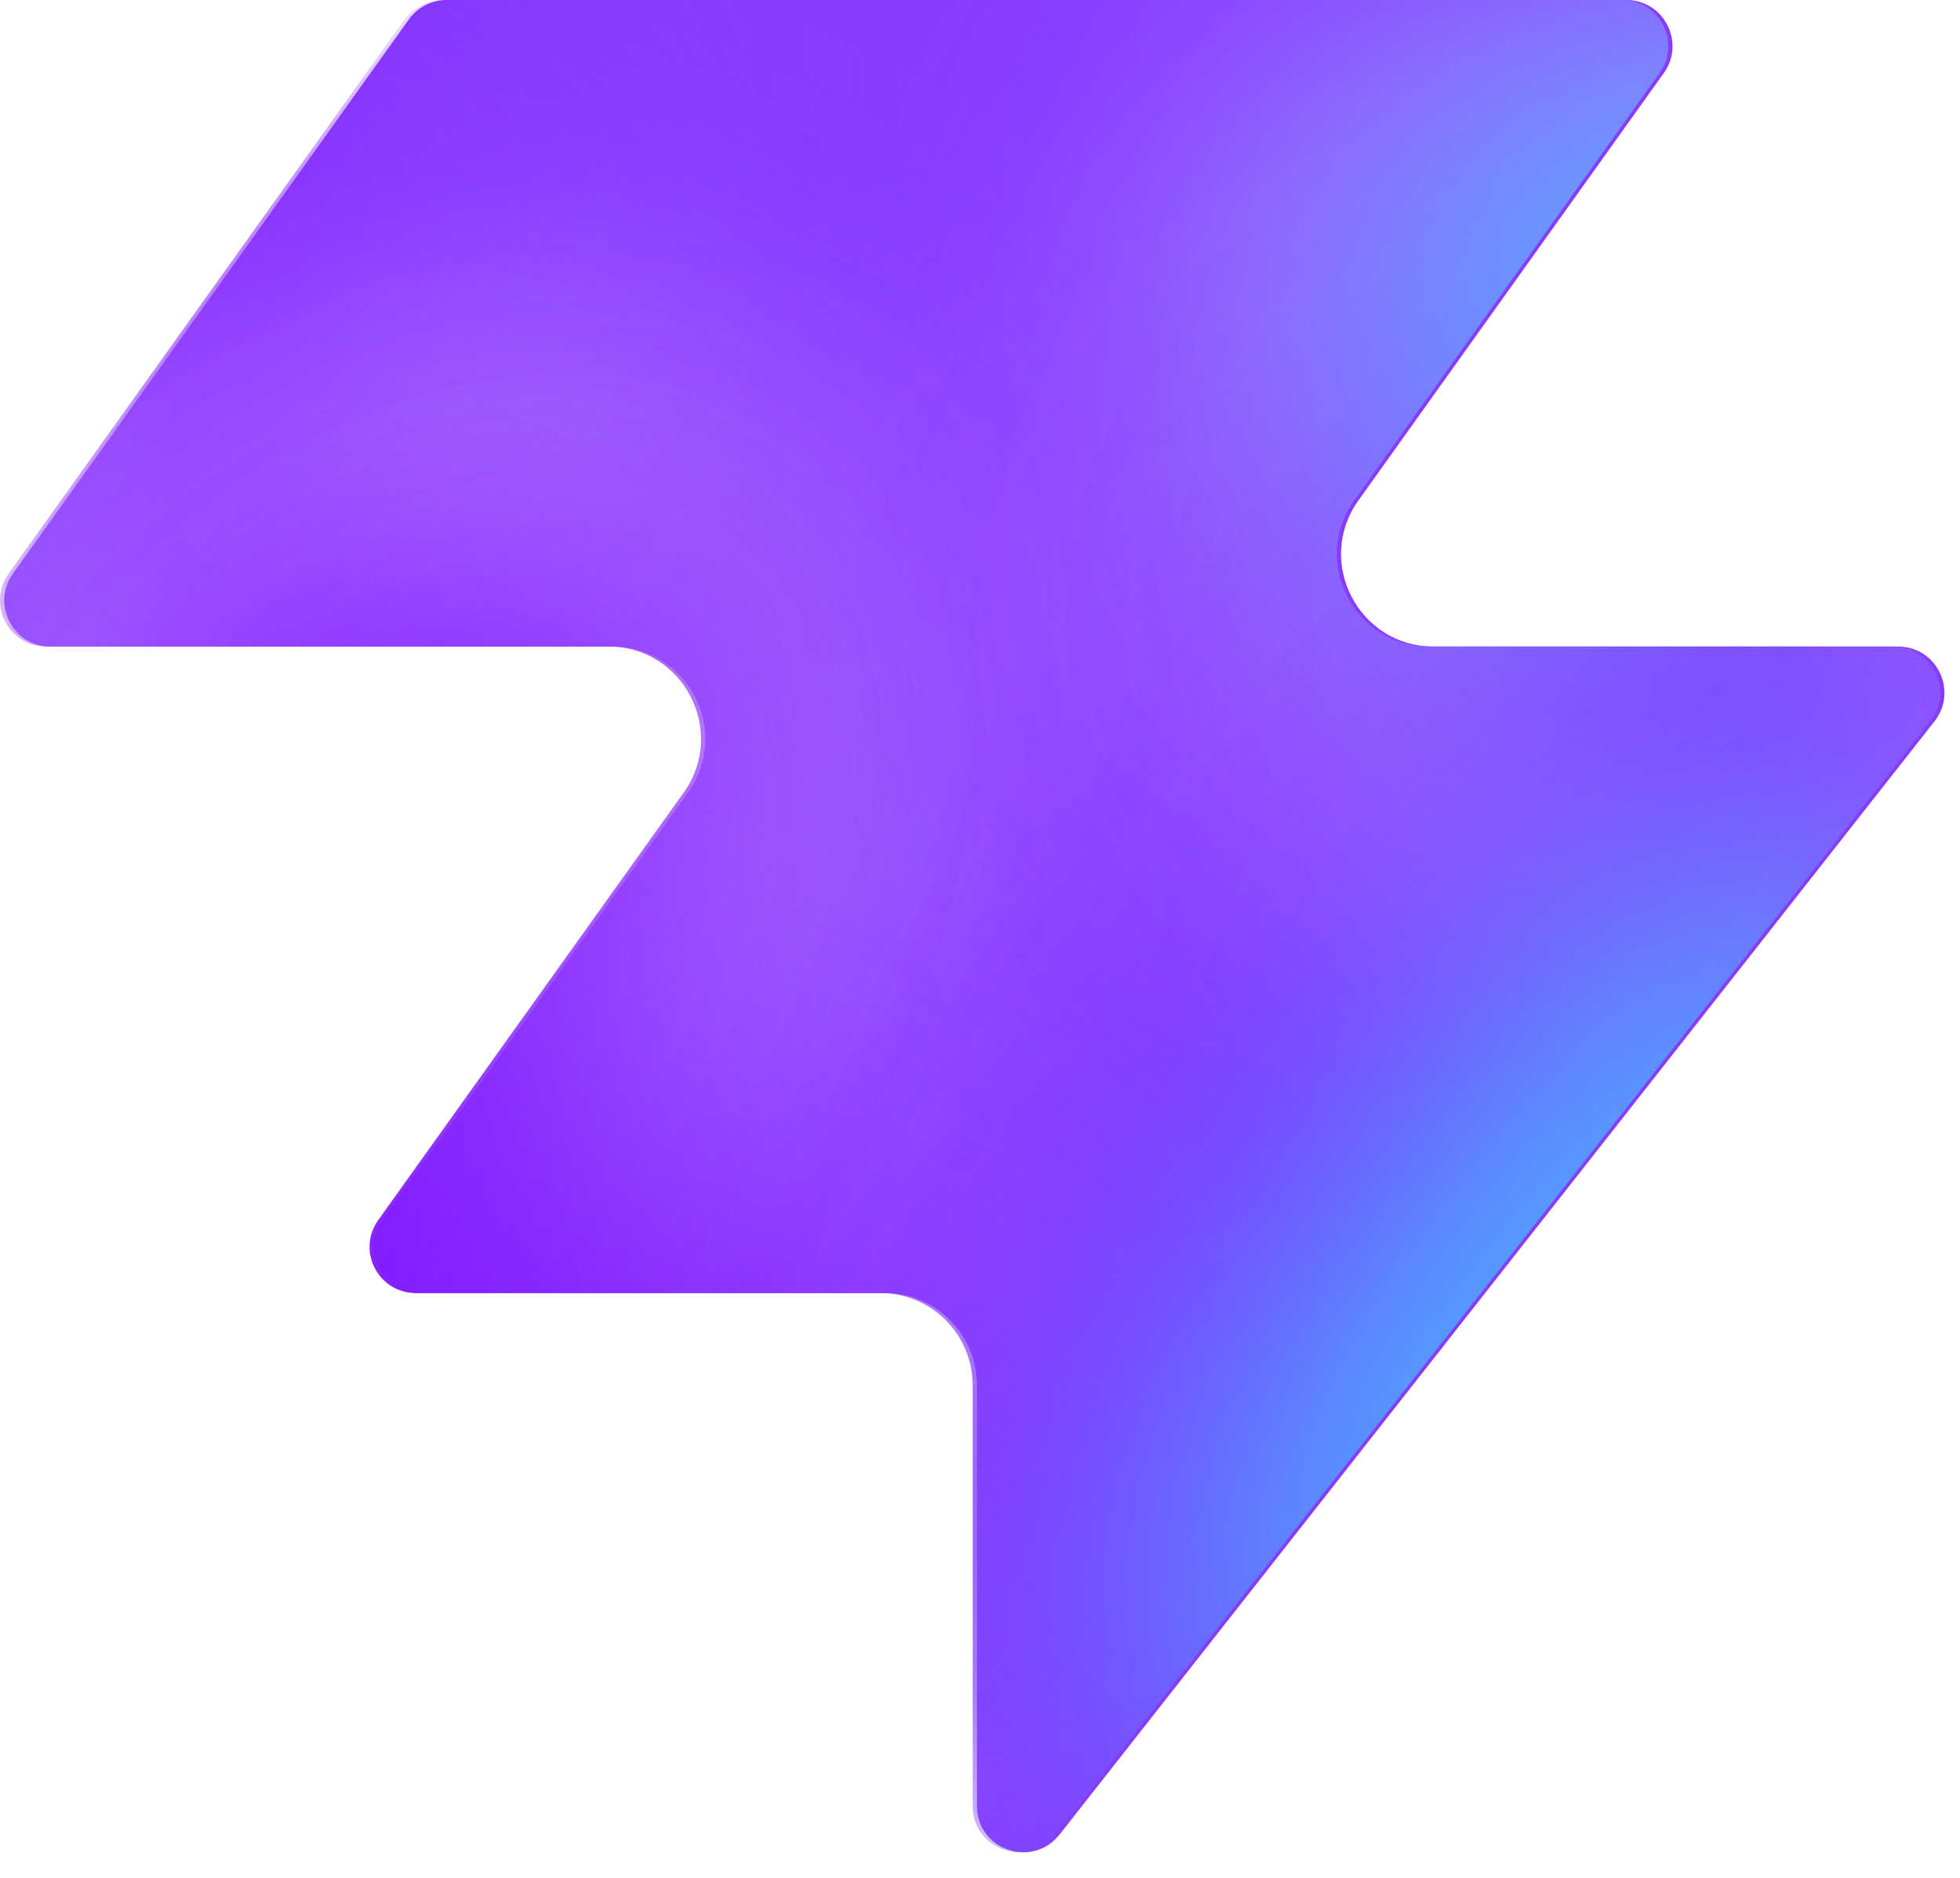
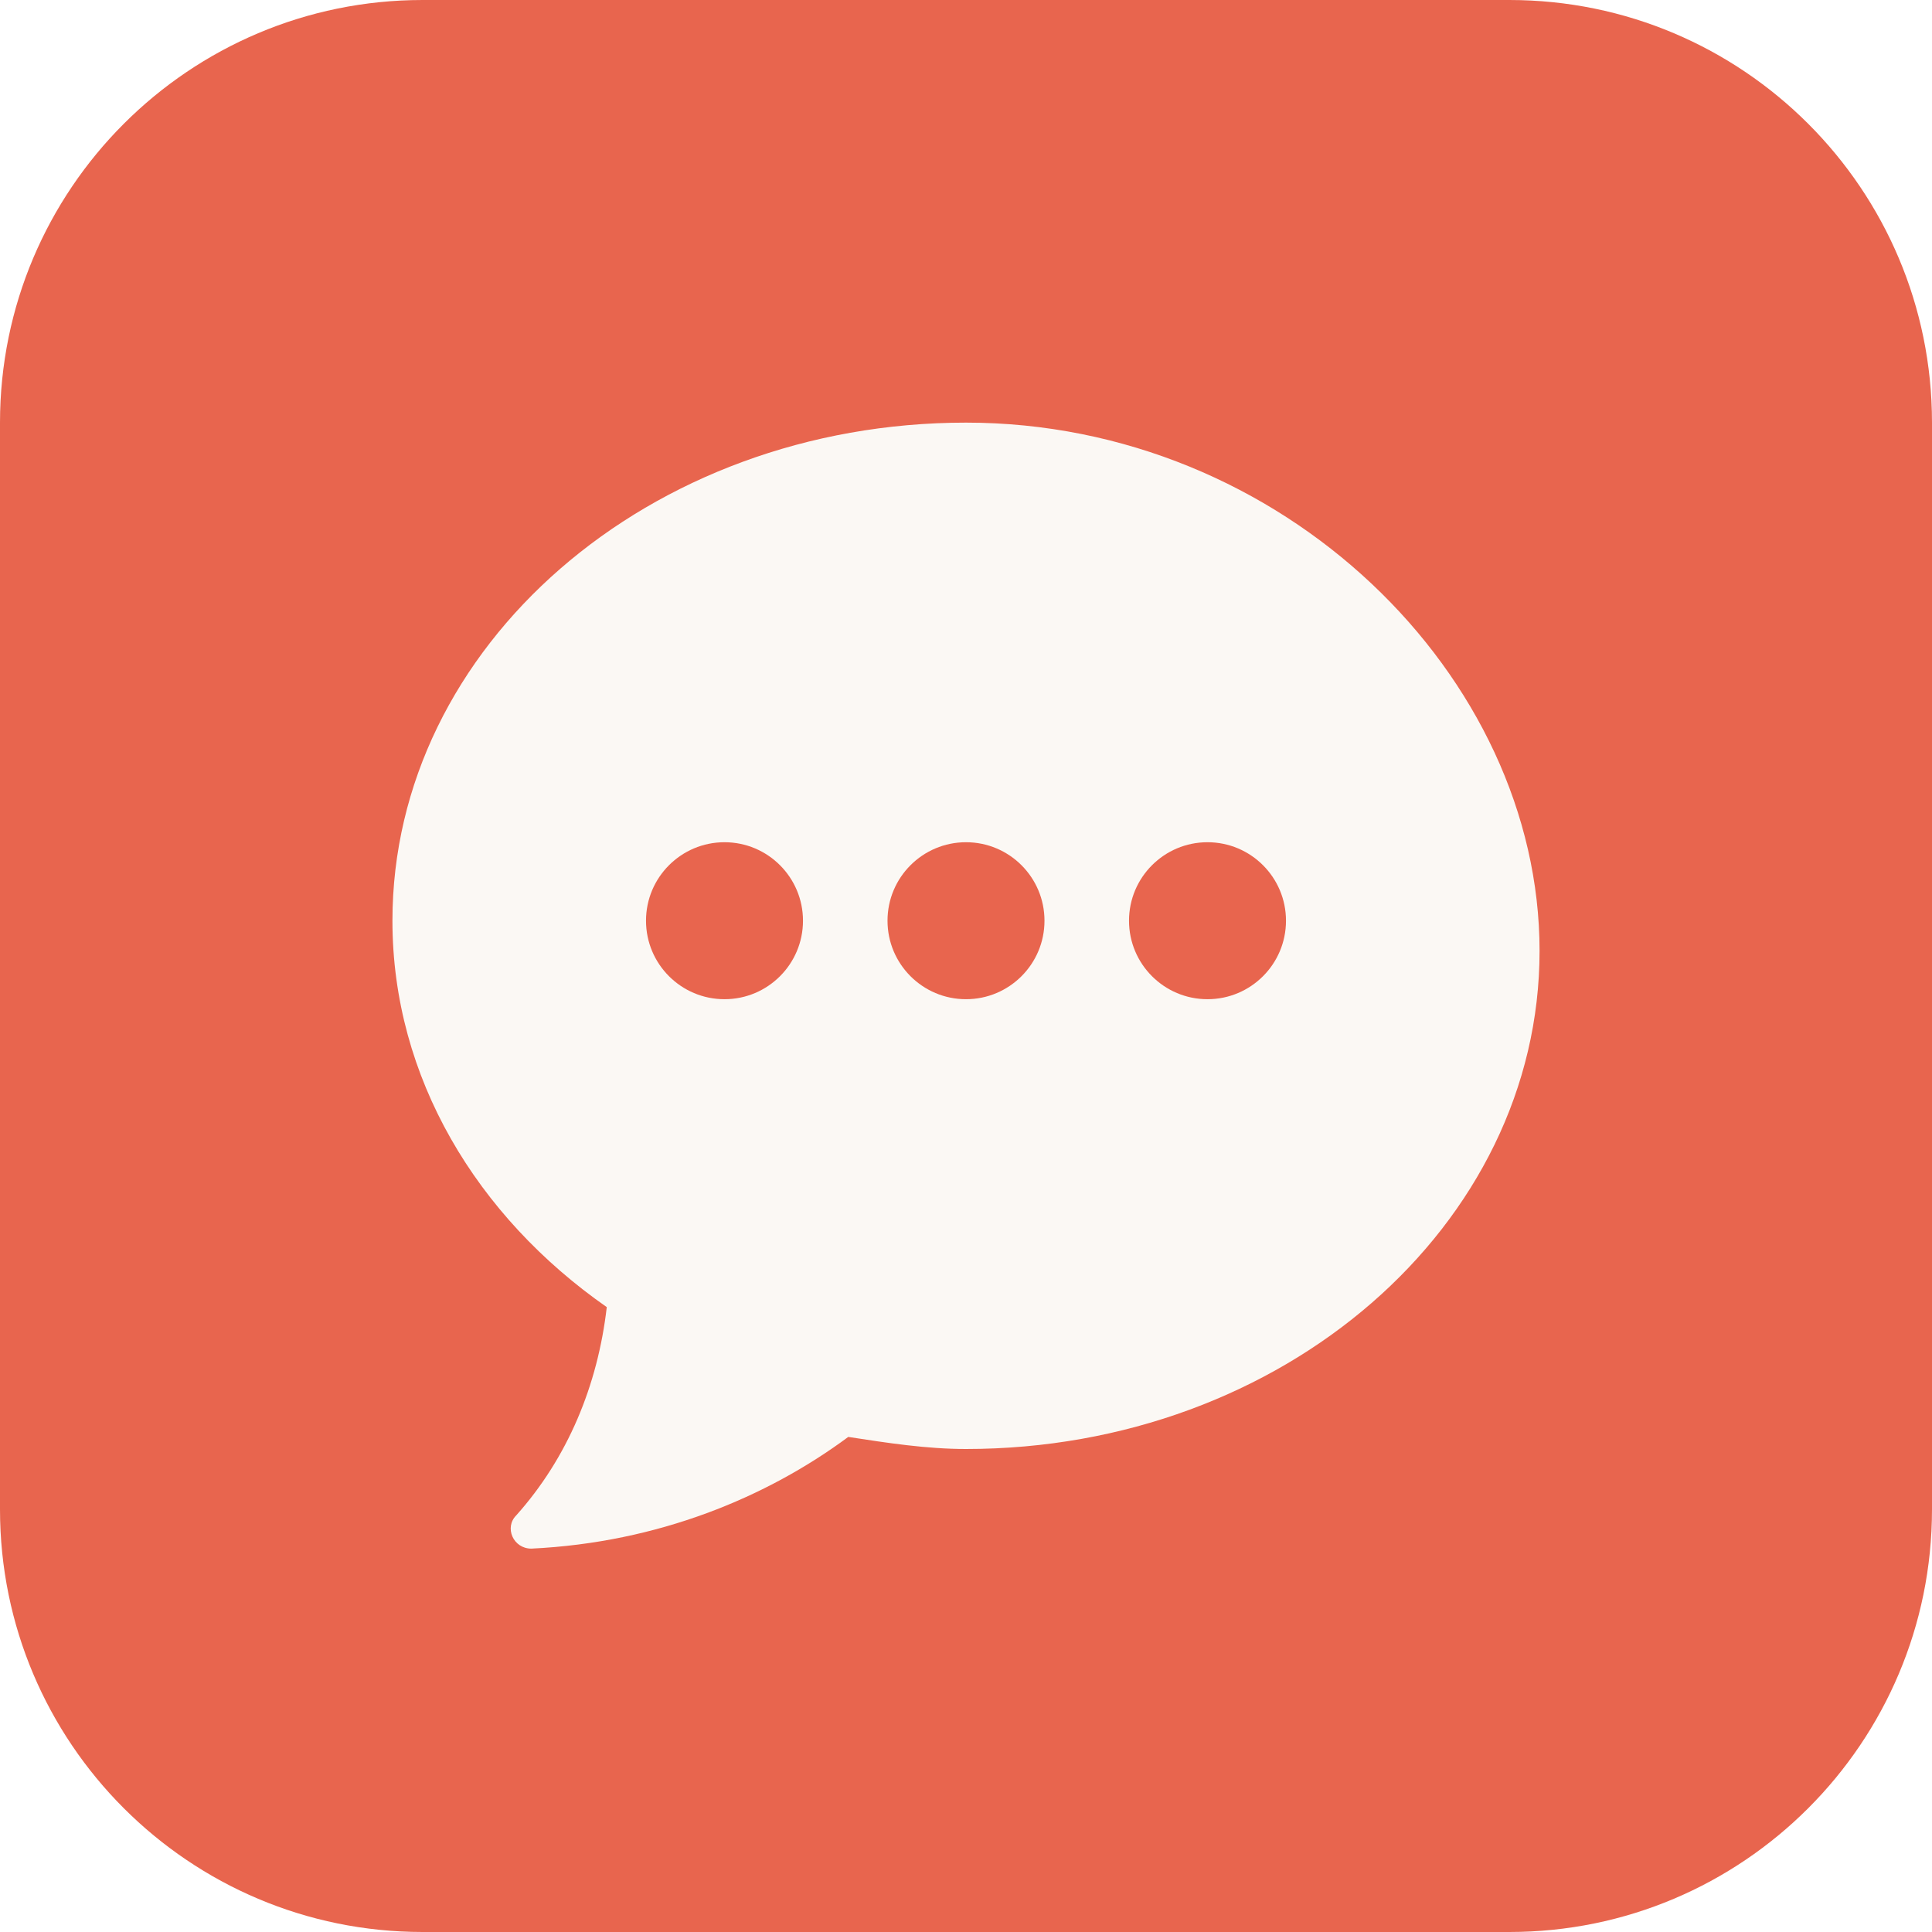
- <svg xmlns="http://www.w3.org/2000/svg" width="48" height="46" fill="none" viewBox="0 0 48 46">
-   <path fill="#863bff" d="M25.946 44.938c-.664.845-2.021.375-2.021-.698V33.937a2.26 2.26 0 0 0-2.262-2.262H10.287c-.92 0-1.456-1.04-.92-1.788l7.48-10.471c1.07-1.497 0-3.578-1.842-3.578H1.237c-.92 0-1.456-1.04-.92-1.788L10.013.474c.214-.297.556-.474.92-.474h28.894c.92 0 1.456 1.04.92 1.788l-7.48 10.471c-1.07 1.498 0 3.579 1.842 3.579h11.377c.943 0 1.473 1.088.89 1.83L25.947 44.94z" style="fill:#863bff;fill:color(display-p3 .525 .23 1);fill-opacity:1" />
-   <mask id="a" width="48" height="46" x="0" y="0" maskUnits="userSpaceOnUse" style="mask-type:alpha">
-     <path fill="#000" d="M25.842 44.938c-.664.844-2.021.375-2.021-.698V33.937a2.26 2.26 0 0 0-2.262-2.262H10.183c-.92 0-1.456-1.04-.92-1.788l7.48-10.471c1.07-1.498 0-3.579-1.842-3.579H1.133c-.92 0-1.456-1.04-.92-1.787L9.91.473c.214-.297.556-.474.92-.474h28.894c.92 0 1.456 1.04.92 1.788l-7.48 10.471c-1.07 1.498 0 3.578 1.842 3.578h11.377c.943 0 1.473 1.088.89 1.832L25.843 44.94z" style="fill:#000;fill-opacity:1" />
-   </mask>
-   <g mask="url(#a)">
-     <g filter="url(#b)">
-       <ellipse cx="5.508" cy="14.704" fill="#ede6ff" rx="5.508" ry="14.704" style="fill:#ede6ff;fill:color(display-p3 .927 .903 1);fill-opacity:1" transform="matrix(.00324 1 1 -.00324 -4.47 31.516)" />
-     </g>
-     <g filter="url(#c)">
-       <ellipse cx="10.399" cy="29.851" fill="#ede6ff" rx="10.399" ry="29.851" style="fill:#ede6ff;fill:color(display-p3 .927 .903 1);fill-opacity:1" transform="matrix(.00324 1 1 -.00324 -39.328 7.883)" />
-     </g>
-     <g filter="url(#d)">
-       <ellipse cx="5.508" cy="30.487" fill="#7e14ff" rx="5.508" ry="30.487" style="fill:#7e14ff;fill:color(display-p3 .492 .077 1);fill-opacity:1" transform="rotate(89.814 -25.913 -14.639)scale(1 -1)" />
-     </g>
-     <g filter="url(#e)">
-       <ellipse cx="5.508" cy="30.599" fill="#7e14ff" rx="5.508" ry="30.599" style="fill:#7e14ff;fill:color(display-p3 .492 .077 1);fill-opacity:1" transform="rotate(89.814 -32.644 -3.334)scale(1 -1)" />
-     </g>
-     <g filter="url(#f)">
-       <ellipse cx="5.508" cy="30.599" fill="#7e14ff" rx="5.508" ry="30.599" style="fill:#7e14ff;fill:color(display-p3 .492 .077 1);fill-opacity:1" transform="matrix(.00324 1 1 -.00324 -34.34 30.47)" />
-     </g>
-     <g filter="url(#g)">
-       <ellipse cx="14.072" cy="22.078" fill="#ede6ff" rx="14.072" ry="22.078" style="fill:#ede6ff;fill:color(display-p3 .927 .903 1);fill-opacity:1" transform="rotate(93.35 24.506 48.493)scale(-1 1)" />
-     </g>
-     <g filter="url(#h)">
-       <ellipse cx="3.47" cy="21.501" fill="#7e14ff" rx="3.47" ry="21.501" style="fill:#7e14ff;fill:color(display-p3 .492 .077 1);fill-opacity:1" transform="rotate(89.009 28.708 47.59)scale(-1 1)" />
-     </g>
-     <g filter="url(#i)">
-       <ellipse cx="3.47" cy="21.501" fill="#7e14ff" rx="3.47" ry="21.501" style="fill:#7e14ff;fill:color(display-p3 .492 .077 1);fill-opacity:1" transform="rotate(89.009 28.708 47.59)scale(-1 1)" />
-     </g>
-     <g filter="url(#j)">
-       <ellipse cx=".387" cy="8.972" fill="#7e14ff" rx="4.407" ry="29.108" style="fill:#7e14ff;fill:color(display-p3 .492 .077 1);fill-opacity:1" transform="rotate(39.51 .387 8.972)" />
-     </g>
-     <g filter="url(#k)">
-       <ellipse cx="47.523" cy="-6.092" fill="#7e14ff" rx="4.407" ry="29.108" style="fill:#7e14ff;fill:color(display-p3 .492 .077 1);fill-opacity:1" transform="rotate(37.892 47.523 -6.092)" />
-     </g>
-     <g filter="url(#l)">
-       <ellipse cx="41.412" cy="6.333" fill="#47bfff" rx="5.971" ry="9.665" style="fill:#47bfff;fill:color(display-p3 .28 .748 1);fill-opacity:1" transform="rotate(37.892 41.412 6.333)" />
-     </g>
-     <g filter="url(#m)">
-       <ellipse cx="-1.879" cy="38.332" fill="#7e14ff" rx="4.407" ry="29.108" style="fill:#7e14ff;fill:color(display-p3 .492 .077 1);fill-opacity:1" transform="rotate(37.892 -1.88 38.332)" />
-     </g>
-     <g filter="url(#n)">
-       <ellipse cx="-1.879" cy="38.332" fill="#7e14ff" rx="4.407" ry="29.108" style="fill:#7e14ff;fill:color(display-p3 .492 .077 1);fill-opacity:1" transform="rotate(37.892 -1.88 38.332)" />
-     </g>
-     <g filter="url(#o)">
-       <ellipse cx="35.651" cy="29.907" fill="#7e14ff" rx="4.407" ry="29.108" style="fill:#7e14ff;fill:color(display-p3 .492 .077 1);fill-opacity:1" transform="rotate(37.892 35.651 29.907)" />
-     </g>
-     <g filter="url(#p)">
-       <ellipse cx="38.418" cy="32.4" fill="#47bfff" rx="5.971" ry="15.297" style="fill:#47bfff;fill:color(display-p3 .28 .748 1);fill-opacity:1" transform="rotate(37.892 38.418 32.4)" />
-     </g>
-   </g>
-   <defs>
-     <filter id="b" width="60.045" height="41.654" x="-19.77" y="16.149" color-interpolation-filters="sRGB" filterUnits="userSpaceOnUse">
-       <feFlood flood-opacity="0" result="BackgroundImageFix" />
-       <feBlend in="SourceGraphic" in2="BackgroundImageFix" result="shape" />
-       <feGaussianBlur result="effect1_foregroundBlur_2002_17158" stdDeviation="7.659" />
-     </filter>
-     <filter id="c" width="90.34" height="51.437" x="-54.613" y="-7.533" color-interpolation-filters="sRGB" filterUnits="userSpaceOnUse">
-       <feFlood flood-opacity="0" result="BackgroundImageFix" />
-       <feBlend in="SourceGraphic" in2="BackgroundImageFix" result="shape" />
-       <feGaussianBlur result="effect1_foregroundBlur_2002_17158" stdDeviation="7.659" />
-     </filter>
-     <filter id="d" width="79.355" height="29.4" x="-49.64" y="2.03" color-interpolation-filters="sRGB" filterUnits="userSpaceOnUse">
-       <feFlood flood-opacity="0" result="BackgroundImageFix" />
-       <feBlend in="SourceGraphic" in2="BackgroundImageFix" result="shape" />
-       <feGaussianBlur result="effect1_foregroundBlur_2002_17158" stdDeviation="4.596" />
-     </filter>
-     <filter id="e" width="79.579" height="29.4" x="-45.045" y="20.029" color-interpolation-filters="sRGB" filterUnits="userSpaceOnUse">
-       <feFlood flood-opacity="0" result="BackgroundImageFix" />
-       <feBlend in="SourceGraphic" in2="BackgroundImageFix" result="shape" />
-       <feGaussianBlur result="effect1_foregroundBlur_2002_17158" stdDeviation="4.596" />
-     </filter>
-     <filter id="f" width="79.579" height="29.4" x="-43.513" y="21.178" color-interpolation-filters="sRGB" filterUnits="userSpaceOnUse">
-       <feFlood flood-opacity="0" result="BackgroundImageFix" />
-       <feBlend in="SourceGraphic" in2="BackgroundImageFix" result="shape" />
-       <feGaussianBlur result="effect1_foregroundBlur_2002_17158" stdDeviation="4.596" />
-     </filter>
-     <filter id="g" width="74.749" height="58.852" x="15.756" y="-17.901" color-interpolation-filters="sRGB" filterUnits="userSpaceOnUse">
-       <feFlood flood-opacity="0" result="BackgroundImageFix" />
-       <feBlend in="SourceGraphic" in2="BackgroundImageFix" result="shape" />
-       <feGaussianBlur result="effect1_foregroundBlur_2002_17158" stdDeviation="7.659" />
-     </filter>
-     <filter id="h" width="61.377" height="25.362" x="23.548" y="2.284" color-interpolation-filters="sRGB" filterUnits="userSpaceOnUse">
-       <feFlood flood-opacity="0" result="BackgroundImageFix" />
-       <feBlend in="SourceGraphic" in2="BackgroundImageFix" result="shape" />
-       <feGaussianBlur result="effect1_foregroundBlur_2002_17158" stdDeviation="4.596" />
-     </filter>
-     <filter id="i" width="61.377" height="25.362" x="23.548" y="2.284" color-interpolation-filters="sRGB" filterUnits="userSpaceOnUse">
-       <feFlood flood-opacity="0" result="BackgroundImageFix" />
-       <feBlend in="SourceGraphic" in2="BackgroundImageFix" result="shape" />
-       <feGaussianBlur result="effect1_foregroundBlur_2002_17158" stdDeviation="4.596" />
-     </filter>
-     <filter id="j" width="56.045" height="63.649" x="-27.636" y="-22.853" color-interpolation-filters="sRGB" filterUnits="userSpaceOnUse">
-       <feFlood flood-opacity="0" result="BackgroundImageFix" />
-       <feBlend in="SourceGraphic" in2="BackgroundImageFix" result="shape" />
-       <feGaussianBlur result="effect1_foregroundBlur_2002_17158" stdDeviation="4.596" />
-     </filter>
-     <filter id="k" width="54.814" height="64.646" x="20.116" y="-38.415" color-interpolation-filters="sRGB" filterUnits="userSpaceOnUse">
-       <feFlood flood-opacity="0" result="BackgroundImageFix" />
-       <feBlend in="SourceGraphic" in2="BackgroundImageFix" result="shape" />
-       <feGaussianBlur result="effect1_foregroundBlur_2002_17158" stdDeviation="4.596" />
-     </filter>
-     <filter id="l" width="33.541" height="35.313" x="24.641" y="-11.323" color-interpolation-filters="sRGB" filterUnits="userSpaceOnUse">
-       <feFlood flood-opacity="0" result="BackgroundImageFix" />
-       <feBlend in="SourceGraphic" in2="BackgroundImageFix" result="shape" />
-       <feGaussianBlur result="effect1_foregroundBlur_2002_17158" stdDeviation="4.596" />
-     </filter>
-     <filter id="m" width="54.814" height="64.646" x="-29.286" y="6.009" color-interpolation-filters="sRGB" filterUnits="userSpaceOnUse">
-       <feFlood flood-opacity="0" result="BackgroundImageFix" />
-       <feBlend in="SourceGraphic" in2="BackgroundImageFix" result="shape" />
-       <feGaussianBlur result="effect1_foregroundBlur_2002_17158" stdDeviation="4.596" />
-     </filter>
-     <filter id="n" width="54.814" height="64.646" x="-29.286" y="6.009" color-interpolation-filters="sRGB" filterUnits="userSpaceOnUse">
-       <feFlood flood-opacity="0" result="BackgroundImageFix" />
-       <feBlend in="SourceGraphic" in2="BackgroundImageFix" result="shape" />
-       <feGaussianBlur result="effect1_foregroundBlur_2002_17158" stdDeviation="4.596" />
-     </filter>
-     <filter id="o" width="54.814" height="64.646" x="8.244" y="-2.416" color-interpolation-filters="sRGB" filterUnits="userSpaceOnUse">
-       <feFlood flood-opacity="0" result="BackgroundImageFix" />
-       <feBlend in="SourceGraphic" in2="BackgroundImageFix" result="shape" />
-       <feGaussianBlur result="effect1_foregroundBlur_2002_17158" stdDeviation="4.596" />
-     </filter>
-     <filter id="p" width="39.409" height="43.623" x="18.713" y="10.588" color-interpolation-filters="sRGB" filterUnits="userSpaceOnUse">
-       <feFlood flood-opacity="0" result="BackgroundImageFix" />
-       <feBlend in="SourceGraphic" in2="BackgroundImageFix" result="shape" />
-       <feGaussianBlur result="effect1_foregroundBlur_2002_17158" stdDeviation="4.596" />
-     </filter>
-   </defs>
+ <svg xmlns="http://www.w3.org/2000/svg" width="64" height="64" viewBox="0 0 64 64">
+   <rect width="64" height="64" rx="14" fill="#E8654E" />
+   <path fill="#FBF8F4" d="M32 14c-10.5 0-19 7.4-19 16.5 0 5.2 2.8 9.8 7.1 12.8-.3 2.6-1.3 5-3 6.9-.4.4-.1 1.1.5 1.1 4.2-.2 7.8-1.7 10.5-3.7 1.3.2 2.6.4 3.9.4 10.5 0 19-7.4 19-16.5S42.5 14 32 14z" />
+   <circle cx="24" cy="30.5" r="2.6" fill="#E8654E" />
+   <circle cx="32" cy="30.5" r="2.6" fill="#E8654E" />
+   <circle cx="40" cy="30.5" r="2.6" fill="#E8654E" />
</svg>
